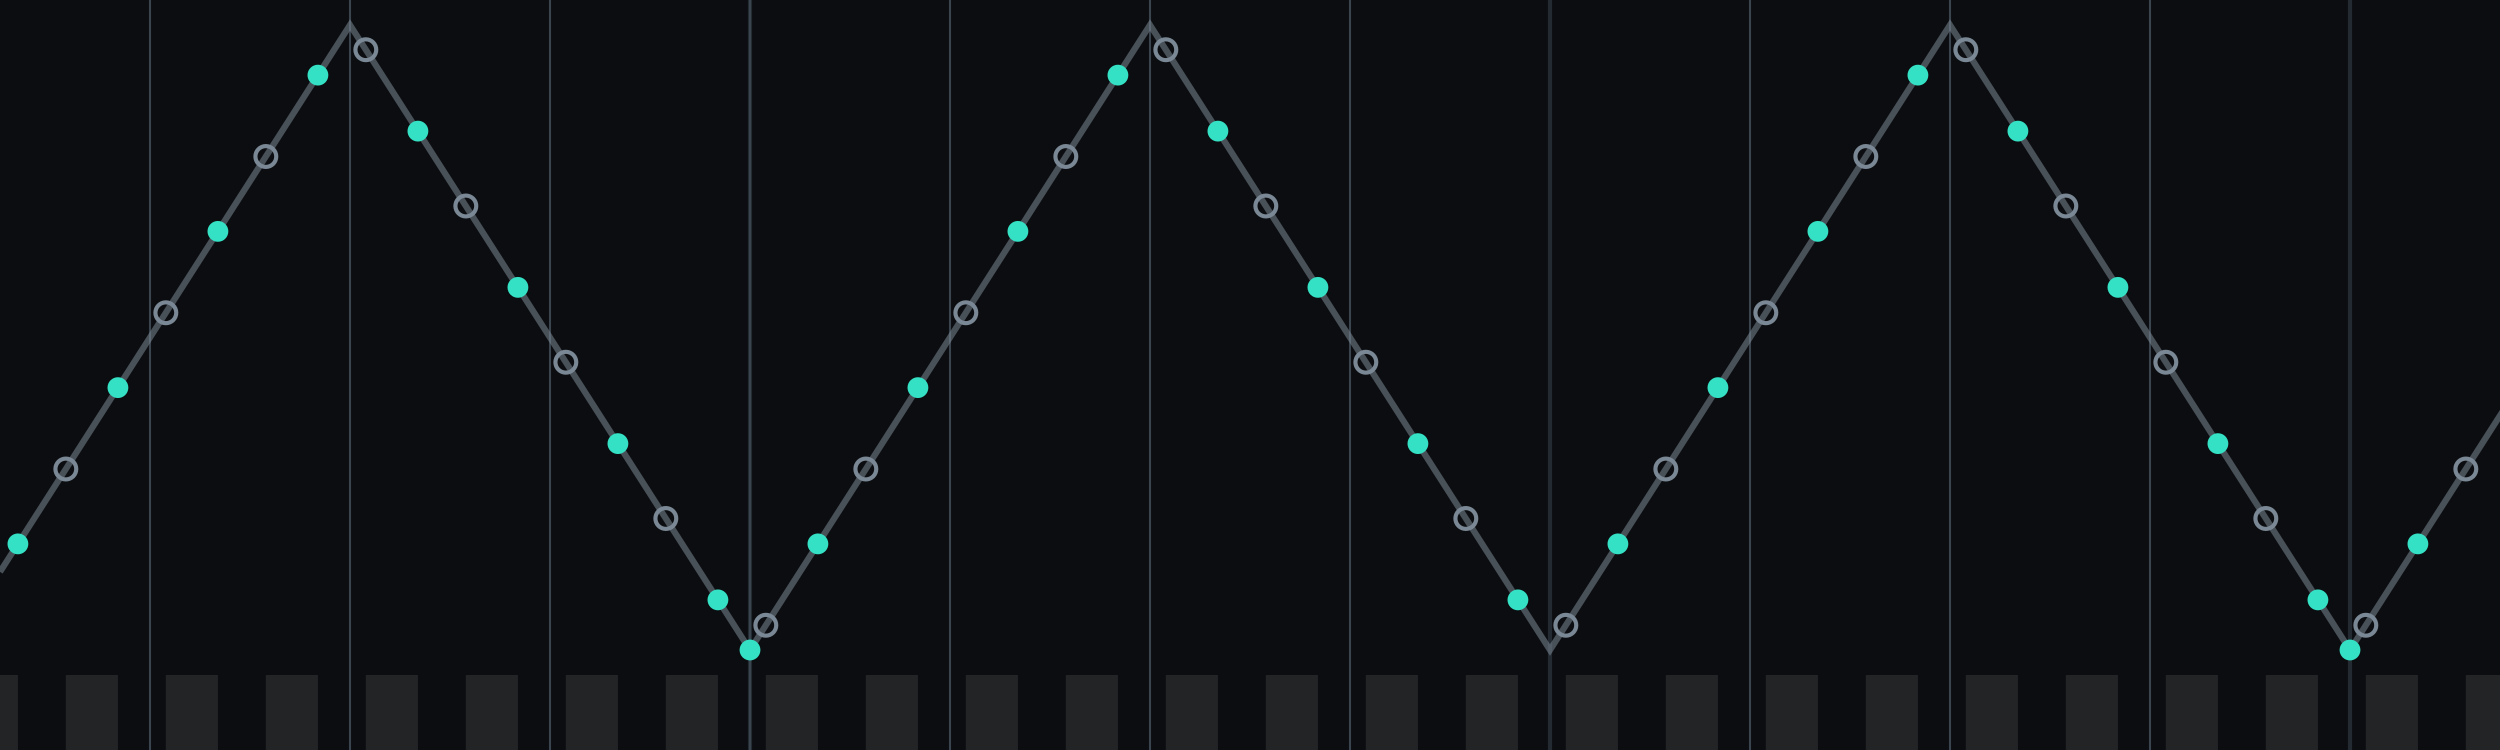
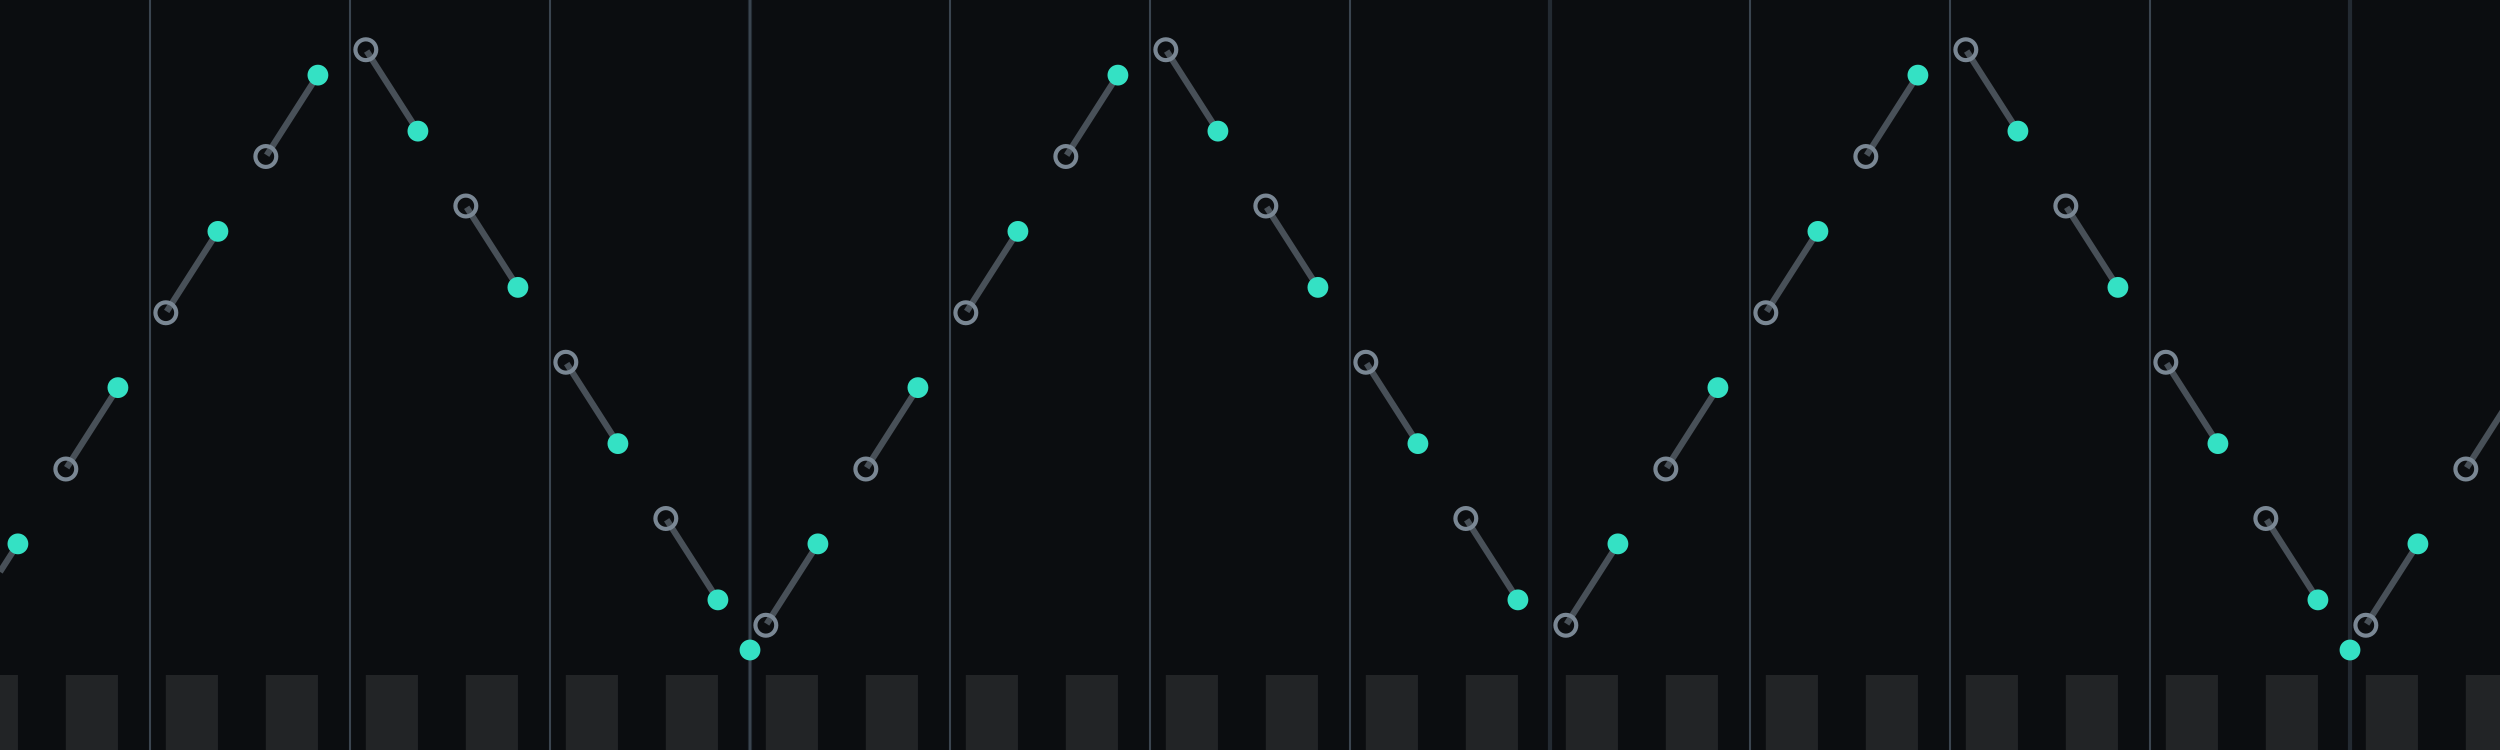
<svg xmlns="http://www.w3.org/2000/svg" width="1200" height="360" viewBox="0 0 1200 360">
  <rect width="1200" height="360" fill="#0B0D10" />
  <rect class="lane-open" x="0" y="324" width="8.6" height="36" fill="#F2F5F7" fill-opacity="0.1" />
  <rect class="lane-open" x="31.6" y="324" width="25" height="36" fill="#F2F5F7" fill-opacity="0.1" />
  <rect class="lane-open" x="79.6" y="324" width="25" height="36" fill="#F2F5F7" fill-opacity="0.1" />
  <rect class="lane-open" x="127.6" y="324" width="25" height="36" fill="#F2F5F7" fill-opacity="0.1" />
  <rect class="lane-open" x="175.6" y="324" width="25" height="36" fill="#F2F5F7" fill-opacity="0.1" />
  <rect class="lane-open" x="223.6" y="324" width="25" height="36" fill="#F2F5F7" fill-opacity="0.1" />
  <rect class="lane-open" x="271.6" y="324" width="25" height="36" fill="#F2F5F7" fill-opacity="0.1" />
  <rect class="lane-open" x="319.6" y="324" width="25" height="36" fill="#F2F5F7" fill-opacity="0.1" />
  <rect class="lane-open" x="367.6" y="324" width="25" height="36" fill="#F2F5F7" fill-opacity="0.1" />
  <rect class="lane-open" x="415.6" y="324" width="25" height="36" fill="#F2F5F7" fill-opacity="0.1" />
  <rect class="lane-open" x="463.6" y="324" width="25" height="36" fill="#F2F5F7" fill-opacity="0.1" />
  <rect class="lane-open" x="511.6" y="324" width="25" height="36" fill="#F2F5F7" fill-opacity="0.1" />
  <rect class="lane-open" x="559.6" y="324" width="25" height="36" fill="#F2F5F7" fill-opacity="0.1" />
  <rect class="lane-open" x="607.6" y="324" width="25" height="36" fill="#F2F5F7" fill-opacity="0.1" />
  <rect class="lane-open" x="655.6" y="324" width="25" height="36" fill="#F2F5F7" fill-opacity="0.1" />
  <rect class="lane-open" x="703.6" y="324" width="25" height="36" fill="#F2F5F7" fill-opacity="0.1" />
  <rect class="lane-open" x="751.6" y="324" width="25" height="36" fill="#F2F5F7" fill-opacity="0.1" />
  <rect class="lane-open" x="799.6" y="324" width="25" height="36" fill="#F2F5F7" fill-opacity="0.1" />
  <rect class="lane-open" x="847.6" y="324" width="25" height="36" fill="#F2F5F7" fill-opacity="0.1" />
  <rect class="lane-open" x="895.6" y="324" width="25" height="36" fill="#F2F5F7" fill-opacity="0.1" />
  <rect class="lane-open" x="943.6" y="324" width="25" height="36" fill="#F2F5F7" fill-opacity="0.1" />
  <rect class="lane-open" x="991.6" y="324" width="25" height="36" fill="#F2F5F7" fill-opacity="0.1" />
  <rect class="lane-open" x="1039.6" y="324" width="25" height="36" fill="#F2F5F7" fill-opacity="0.1" />
  <rect class="lane-open" x="1087.6" y="324" width="25" height="36" fill="#F2F5F7" fill-opacity="0.1" />
  <rect class="lane-open" x="1135.6" y="324" width="25" height="36" fill="#F2F5F7" fill-opacity="0.1" />
  <rect class="lane-open" x="1183.6" y="324" width="16.4" height="36" fill="#F2F5F7" fill-opacity="0.1" />
  <line class="grid-beat" x1="72" y1="0" x2="72" y2="360" stroke="#3A444F" stroke-width="1" />
  <line class="grid-beat" x1="168" y1="0" x2="168" y2="360" stroke="#3A444F" stroke-width="1" />
  <line class="grid-beat" x1="264" y1="0" x2="264" y2="360" stroke="#3A444F" stroke-width="1" />
  <line class="grid-beat" x1="456" y1="0" x2="456" y2="360" stroke="#3A444F" stroke-width="1" />
  <line class="grid-beat" x1="552" y1="0" x2="552" y2="360" stroke="#3A444F" stroke-width="1" />
  <line class="grid-beat" x1="648" y1="0" x2="648" y2="360" stroke="#3A444F" stroke-width="1" />
  <line class="grid-beat" x1="840" y1="0" x2="840" y2="360" stroke="#3A444F" stroke-width="1" />
  <line class="grid-beat" x1="936" y1="0" x2="936" y2="360" stroke="#3A444F" stroke-width="1" />
  <line class="grid-beat" x1="1032" y1="0" x2="1032" y2="360" stroke="#3A444F" stroke-width="1" />
  <line class="grid-bar" x1="360" y1="0" x2="360" y2="360" stroke="#232A32" stroke-width="2" />
  <line class="grid-bar" x1="744" y1="0" x2="744" y2="360" stroke="#232A32" stroke-width="2" />
  <line class="grid-bar" x1="1128" y1="0" x2="1128" y2="360" stroke="#232A32" stroke-width="2" />
-   <polyline class="ghost" points="0,274.5 4,268.25 8,262 12,255.75 16,249.5 20,243.25 24,237 28,230.75 32,224.5 36,218.25 40,212 44,205.75 48,199.5 52,193.25 56,187 60,180.75 64,174.5 68,168.25 72,162 76,155.75 80,149.5 84,143.25 88,137 92,130.75 96,124.5 100,118.25 104,112 108,105.75 112,99.5 116,93.25 120,87 124,80.75 128,74.5 132,68.25 136,62 140,55.75 144,49.5 148,43.25 152,37 156,30.75 160,24.5 164,18.25 168,12 172,18.25 176,24.5 180,30.75 184,37 188,43.25 192,49.5 196,55.75 200,62 204,68.25 208,74.5 212,80.75 216,87 220,93.25 224,99.5 228,105.75 232,112 236,118.25 240,124.5 244,130.75 248,137 252,143.25 256,149.5 260,155.75 264,162 268,168.25 272,174.5 276,180.75 280,187 284,193.25 288,199.5 292,205.75 296,212 300,218.25 304,224.5 308,230.75 312,237 316,243.25 320,249.5 324,255.75 328,262 332,268.25 336,274.5 340,280.75 344,287 348,293.25 352,299.5 356,305.75 360,312 364,305.75 368,299.5 372,293.25 376,287 380,280.75 384,274.5 388,268.25 392,262 396,255.75 400,249.5 404,243.25 408,237 412,230.75 416,224.5 420,218.25 424,212 428,205.75 432,199.5 436,193.25 440,187 444,180.75 448,174.5 452,168.25 456,162 460,155.75 464,149.5 468,143.25 472,137 476,130.75 480,124.5 484,118.25 488,112 492,105.75 496,99.5 500,93.25 504,87 508,80.75 512,74.5 516,68.25 520,62 524,55.75 528,49.5 532,43.25 536,37 540,30.75 544,24.5 548,18.25 552,12 556,18.25 560,24.5 564,30.75 568,37 572,43.25 576,49.5 580,55.75 584,62 588,68.25 592,74.5 596,80.75 600,87 604,93.25 608,99.5 612,105.75 616,112 620,118.25 624,124.5 628,130.75 632,137 636,143.25 640,149.5 644,155.75 648,162 652,168.25 656,174.5 660,180.75 664,187 668,193.25 672,199.5 676,205.75 680,212 684,218.25 688,224.5 692,230.75 696,237 700,243.25 704,249.5 708,255.75 712,262 716,268.25 720,274.5 724,280.75 728,287 732,293.25 736,299.5 740,305.75 744,312 748,305.75 752,299.5 756,293.25 760,287 764,280.75 768,274.5 772,268.25 776,262 780,255.75 784,249.5 788,243.25 792,237 796,230.75 800,224.5 804,218.25 808,212 812,205.75 816,199.5 820,193.25 824,187 828,180.75 832,174.5 836,168.25 840,162 844,155.75 848,149.5 852,143.25 856,137 860,130.75 864,124.5 868,118.25 872,112 876,105.75 880,99.5 884,93.25 888,87 892,80.75 896,74.5 900,68.25 904,62 908,55.75 912,49.5 916,43.25 920,37 924,30.75 928,24.5 932,18.25 936,12 940,18.25 944,24.5 948,30.75 952,37 956,43.25 960,49.5 964,55.75 968,62 972,68.25 976,74.5 980,80.75 984,87 988,93.25 992,99.5 996,105.75 1000,112 1004,118.25 1008,124.5 1012,130.75 1016,137 1020,143.25 1024,149.5 1028,155.75 1032,162 1036,168.25 1040,174.5 1044,180.75 1048,187 1052,193.25 1056,199.5 1060,205.75 1064,212 1068,218.25 1072,224.5 1076,230.75 1080,237 1084,243.25 1088,249.5 1092,255.75 1096,262 1100,268.25 1104,274.5 1108,280.75 1112,287 1116,293.25 1120,299.5 1124,305.75 1128,312 1132,305.75 1136,299.5 1140,293.25 1144,287 1148,280.75 1152,274.5 1156,268.25 1160,262 1164,255.75 1168,249.5 1172,243.25 1176,237 1180,230.75 1184,224.5 1188,218.25 1192,212 1196,205.75 1200,199.5 1204,193.25" fill="none" stroke="#7A8794" stroke-opacity="0.55" stroke-width="3" />
+   <polyline class="ghost" points="0,274.5 4,268.25 8,262" fill="none" stroke="#7A8794" stroke-opacity="0.55" stroke-width="3" />
+   <polyline class="ghost" points="32,224.5 36,218.25 40,212 44,205.75 48,199.5 52,193.25 56,187" fill="none" stroke="#7A8794" stroke-opacity="0.55" stroke-width="3" />
+   <polyline class="ghost" points="80,149.5 84,143.25 88,137 92,130.75 96,124.5 100,118.25 104,112" fill="none" stroke="#7A8794" stroke-opacity="0.55" stroke-width="3" />
+   <polyline class="ghost" points="128,74.5 132,68.25 136,62 140,55.75 144,49.5 148,43.25 152,37" fill="none" stroke="#7A8794" stroke-opacity="0.55" stroke-width="3" />
+   <polyline class="ghost" points="176,24.5 180,30.75 184,37 188,43.25 192,49.5 196,55.75 200,62" fill="none" stroke="#7A8794" stroke-opacity="0.55" stroke-width="3" />
+   <polyline class="ghost" points="224,99.5 228,105.75 232,112 236,118.25 240,124.5 244,130.75 248,137" fill="none" stroke="#7A8794" stroke-opacity="0.55" stroke-width="3" />
+   <polyline class="ghost" points="272,174.5 276,180.75 280,187 284,193.25 288,199.5 292,205.75 296,212" fill="none" stroke="#7A8794" stroke-opacity="0.55" stroke-width="3" />
+   <polyline class="ghost" points="320,249.5 324,255.75 328,262 332,268.25 336,274.5 340,280.75 344,287" fill="none" stroke="#7A8794" stroke-opacity="0.55" stroke-width="3" />
+   <polyline class="ghost" points="368,299.5 372,293.25 376,287 380,280.75 384,274.5 388,268.25 392,262" fill="none" stroke="#7A8794" stroke-opacity="0.55" stroke-width="3" />
+   <polyline class="ghost" points="416,224.5 420,218.25 424,212 428,205.75 432,199.5 436,193.25 440,187" fill="none" stroke="#7A8794" stroke-opacity="0.55" stroke-width="3" />
+   <polyline class="ghost" points="464,149.5 468,143.25 472,137 476,130.75 480,124.5 484,118.25 488,112" fill="none" stroke="#7A8794" stroke-opacity="0.55" stroke-width="3" />
+   <polyline class="ghost" points="512,74.5 516,68.25 520,62 524,55.75 528,49.5 532,43.25 536,37" fill="none" stroke="#7A8794" stroke-opacity="0.55" stroke-width="3" />
+   <polyline class="ghost" points="560,24.5 564,30.75 568,37 572,43.25 576,49.5 580,55.75 584,62" fill="none" stroke="#7A8794" stroke-opacity="0.55" stroke-width="3" />
+   <polyline class="ghost" points="608,99.5 612,105.75 616,112 620,118.25 624,124.5 628,130.75 632,137" fill="none" stroke="#7A8794" stroke-opacity="0.55" stroke-width="3" />
+   <polyline class="ghost" points="656,174.5 660,180.75 664,187 668,193.25 672,199.5 676,205.75 680,212" fill="none" stroke="#7A8794" stroke-opacity="0.55" stroke-width="3" />
+   <polyline class="ghost" points="704,249.5 708,255.75 712,262 716,268.25 720,274.5 724,280.75 728,287" fill="none" stroke="#7A8794" stroke-opacity="0.55" stroke-width="3" />
+   <polyline class="ghost" points="752,299.5 756,293.25 760,287 764,280.75 768,274.5 772,268.25 776,262" fill="none" stroke="#7A8794" stroke-opacity="0.55" stroke-width="3" />
+   <polyline class="ghost" points="800,224.5 804,218.25 808,212 812,205.75 816,199.5 820,193.25 824,187" fill="none" stroke="#7A8794" stroke-opacity="0.55" stroke-width="3" />
+   <polyline class="ghost" points="848,149.5 852,143.25 856,137 860,130.75 864,124.5 868,118.25 872,112" fill="none" stroke="#7A8794" stroke-opacity="0.55" stroke-width="3" />
+   <polyline class="ghost" points="896,74.5 900,68.25 904,62 908,55.75 912,49.5 916,43.25 920,37" fill="none" stroke="#7A8794" stroke-opacity="0.55" stroke-width="3" />
+   <polyline class="ghost" points="944,24.5 948,30.75 952,37 956,43.25 960,49.5 964,55.75 968,62" fill="none" stroke="#7A8794" stroke-opacity="0.55" stroke-width="3" />
+   <polyline class="ghost" points="992,99.5 996,105.75 1000,112 1004,118.25 1008,124.5 1012,130.75 1016,137" fill="none" stroke="#7A8794" stroke-opacity="0.55" stroke-width="3" />
+   <polyline class="ghost" points="1040,174.5 1044,180.75 1048,187 1052,193.25 1056,199.5 1060,205.75 1064,212" fill="none" stroke="#7A8794" stroke-opacity="0.55" stroke-width="3" />
+   <polyline class="ghost" points="1088,249.5 1092,255.75 1096,262 1100,268.25 1104,274.5 1108,280.75 1112,287" fill="none" stroke="#7A8794" stroke-opacity="0.55" stroke-width="3" />
+   <polyline class="ghost" points="1136,299.5 1140,293.25 1144,287 1148,280.75 1152,274.5 1156,268.25 1160,262" fill="none" stroke="#7A8794" stroke-opacity="0.55" stroke-width="3" />
+   <polyline class="ghost" points="1184,224.5 1188,218.25 1192,212 1196,205.75 1200,199.5 1204,193.25" fill="none" stroke="#7A8794" stroke-opacity="0.55" stroke-width="3" />
  <line class="playhead" x1="360" y1="0" x2="360" y2="360" stroke="#3A444F" stroke-width="1" />
  <circle class="open" cx="31.6" cy="225.125" r="5" fill="none" stroke="#7A8794" stroke-width="2" />
  <circle class="open" cx="79.6" cy="150.125" r="5" fill="none" stroke="#7A8794" stroke-width="2" />
  <circle class="open" cx="127.6" cy="75.125" r="5" fill="none" stroke="#7A8794" stroke-width="2" />
  <circle class="open" cx="175.6" cy="23.875" r="5" fill="none" stroke="#7A8794" stroke-width="2" />
  <circle class="open" cx="223.6" cy="98.875" r="5" fill="none" stroke="#7A8794" stroke-width="2" />
  <circle class="open" cx="271.6" cy="173.875" r="5" fill="none" stroke="#7A8794" stroke-width="2" />
  <circle class="open" cx="319.6" cy="248.875" r="5" fill="none" stroke="#7A8794" stroke-width="2" />
  <circle class="open" cx="367.6" cy="300.125" r="5" fill="none" stroke="#7A8794" stroke-width="2" />
  <circle class="open" cx="415.6" cy="225.125" r="5" fill="none" stroke="#7A8794" stroke-width="2" />
  <circle class="open" cx="463.6" cy="150.125" r="5" fill="none" stroke="#7A8794" stroke-width="2" />
  <circle class="open" cx="511.6" cy="75.125" r="5" fill="none" stroke="#7A8794" stroke-width="2" />
  <circle class="open" cx="559.6" cy="23.875" r="5" fill="none" stroke="#7A8794" stroke-width="2" />
  <circle class="open" cx="607.6" cy="98.875" r="5" fill="none" stroke="#7A8794" stroke-width="2" />
  <circle class="open" cx="655.6" cy="173.875" r="5" fill="none" stroke="#7A8794" stroke-width="2" />
  <circle class="open" cx="703.6" cy="248.875" r="5" fill="none" stroke="#7A8794" stroke-width="2" />
  <circle class="open" cx="751.6" cy="300.125" r="5" fill="none" stroke="#7A8794" stroke-width="2" />
  <circle class="open" cx="799.6" cy="225.125" r="5" fill="none" stroke="#7A8794" stroke-width="2" />
  <circle class="open" cx="847.6" cy="150.125" r="5" fill="none" stroke="#7A8794" stroke-width="2" />
  <circle class="open" cx="895.6" cy="75.125" r="5" fill="none" stroke="#7A8794" stroke-width="2" />
  <circle class="open" cx="943.6" cy="23.875" r="5" fill="none" stroke="#7A8794" stroke-width="2" />
  <circle class="open" cx="991.6" cy="98.875" r="5" fill="none" stroke="#7A8794" stroke-width="2" />
  <circle class="open" cx="1039.6" cy="173.875" r="5" fill="none" stroke="#7A8794" stroke-width="2" />
  <circle class="open" cx="1087.6" cy="248.875" r="5" fill="none" stroke="#7A8794" stroke-width="2" />
  <circle class="open" cx="1135.6" cy="300.125" r="5" fill="none" stroke="#7A8794" stroke-width="2" />
  <circle class="open" cx="1183.6" cy="225.125" r="5" fill="none" stroke="#7A8794" stroke-width="2" />
  <circle class="close" cx="8.6" cy="261.062" r="5" fill="#34E1C4" />
  <circle class="close" cx="56.6" cy="186.062" r="5" fill="#34E1C4" />
  <circle class="close" cx="104.6" cy="111.062" r="5" fill="#34E1C4" />
  <circle class="close" cx="152.6" cy="36.062" r="5" fill="#34E1C4" />
  <circle class="close" cx="200.6" cy="62.938" r="5" fill="#34E1C4" />
  <circle class="close" cx="248.6" cy="137.938" r="5" fill="#34E1C4" />
  <circle class="close" cx="296.6" cy="212.938" r="5" fill="#34E1C4" />
  <circle class="close" cx="344.6" cy="287.938" r="5" fill="#34E1C4" />
  <circle class="close" cx="360" cy="312" r="5" fill="#34E1C4" />
  <circle class="close" cx="392.6" cy="261.062" r="5" fill="#34E1C4" />
  <circle class="close" cx="440.6" cy="186.062" r="5" fill="#34E1C4" />
  <circle class="close" cx="488.6" cy="111.062" r="5" fill="#34E1C4" />
  <circle class="close" cx="536.6" cy="36.062" r="5" fill="#34E1C4" />
  <circle class="close" cx="584.6" cy="62.938" r="5" fill="#34E1C4" />
  <circle class="close" cx="632.6" cy="137.938" r="5" fill="#34E1C4" />
  <circle class="close" cx="680.6" cy="212.938" r="5" fill="#34E1C4" />
  <circle class="close" cx="728.6" cy="287.938" r="5" fill="#34E1C4" />
  <circle class="close" cx="776.6" cy="261.062" r="5" fill="#34E1C4" />
  <circle class="close" cx="824.6" cy="186.062" r="5" fill="#34E1C4" />
  <circle class="close" cx="872.6" cy="111.062" r="5" fill="#34E1C4" />
  <circle class="close" cx="920.6" cy="36.062" r="5" fill="#34E1C4" />
  <circle class="close" cx="968.6" cy="62.938" r="5" fill="#34E1C4" />
  <circle class="close" cx="1016.6" cy="137.938" r="5" fill="#34E1C4" />
  <circle class="close" cx="1064.6" cy="212.938" r="5" fill="#34E1C4" />
  <circle class="close" cx="1112.6" cy="287.938" r="5" fill="#34E1C4" />
  <circle class="close" cx="1128" cy="312" r="5" fill="#34E1C4" />
  <circle class="close" cx="1160.6" cy="261.062" r="5" fill="#34E1C4" />
</svg>
